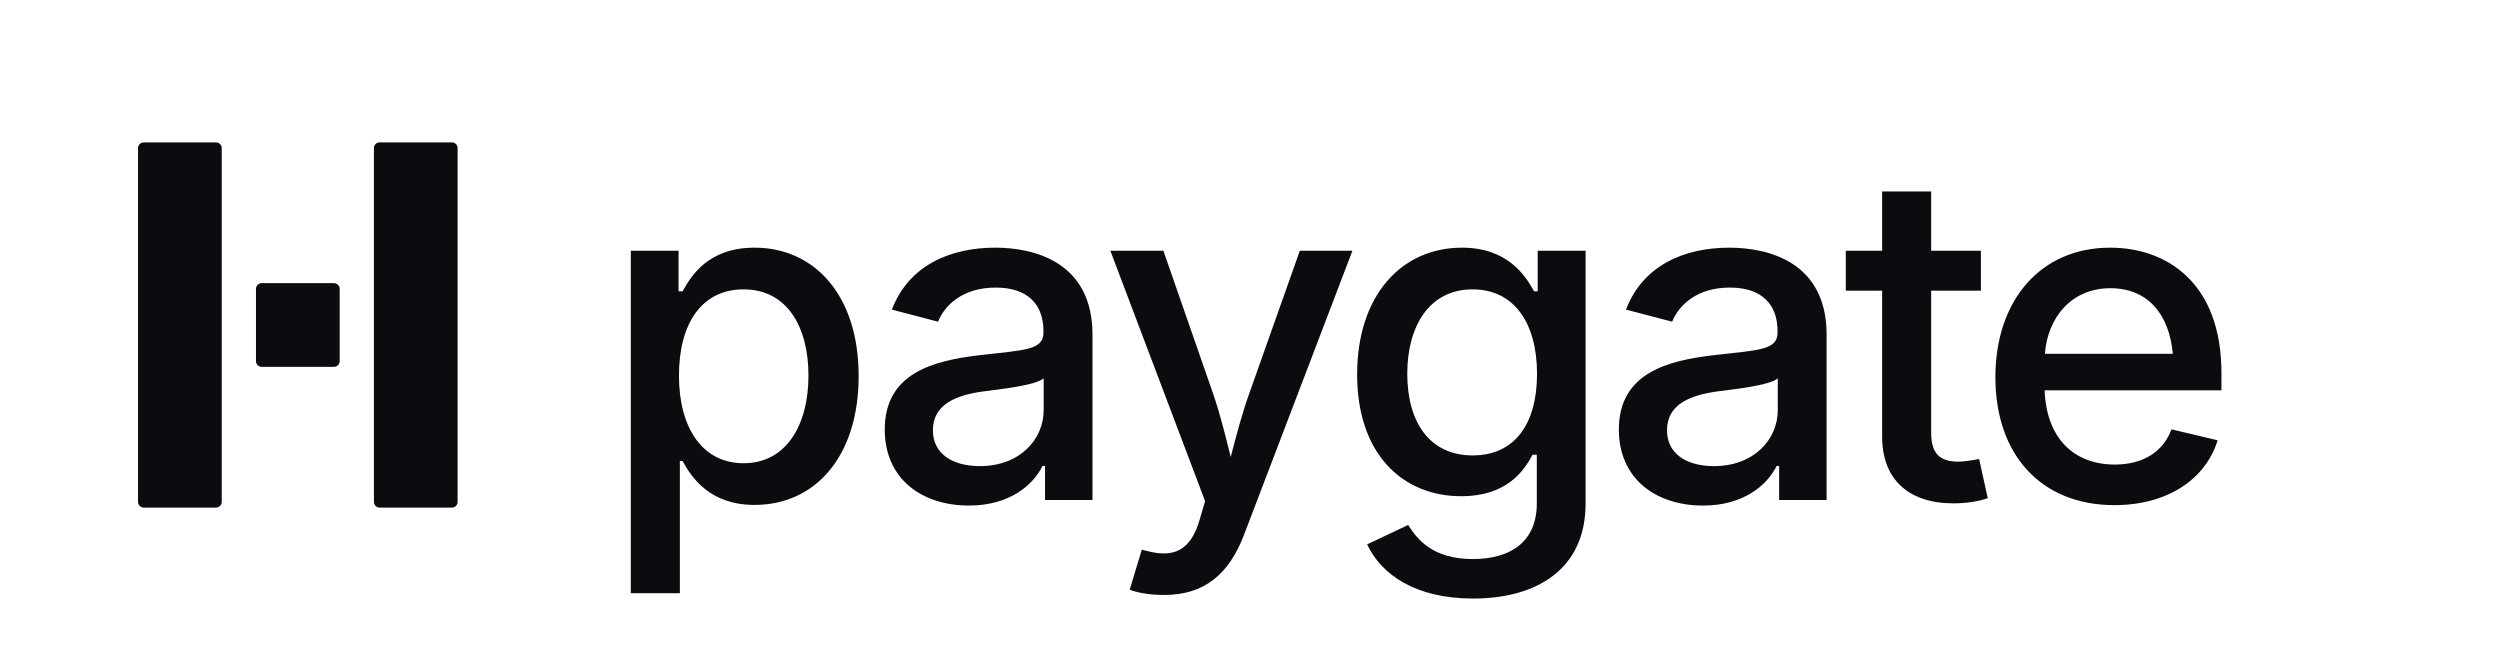
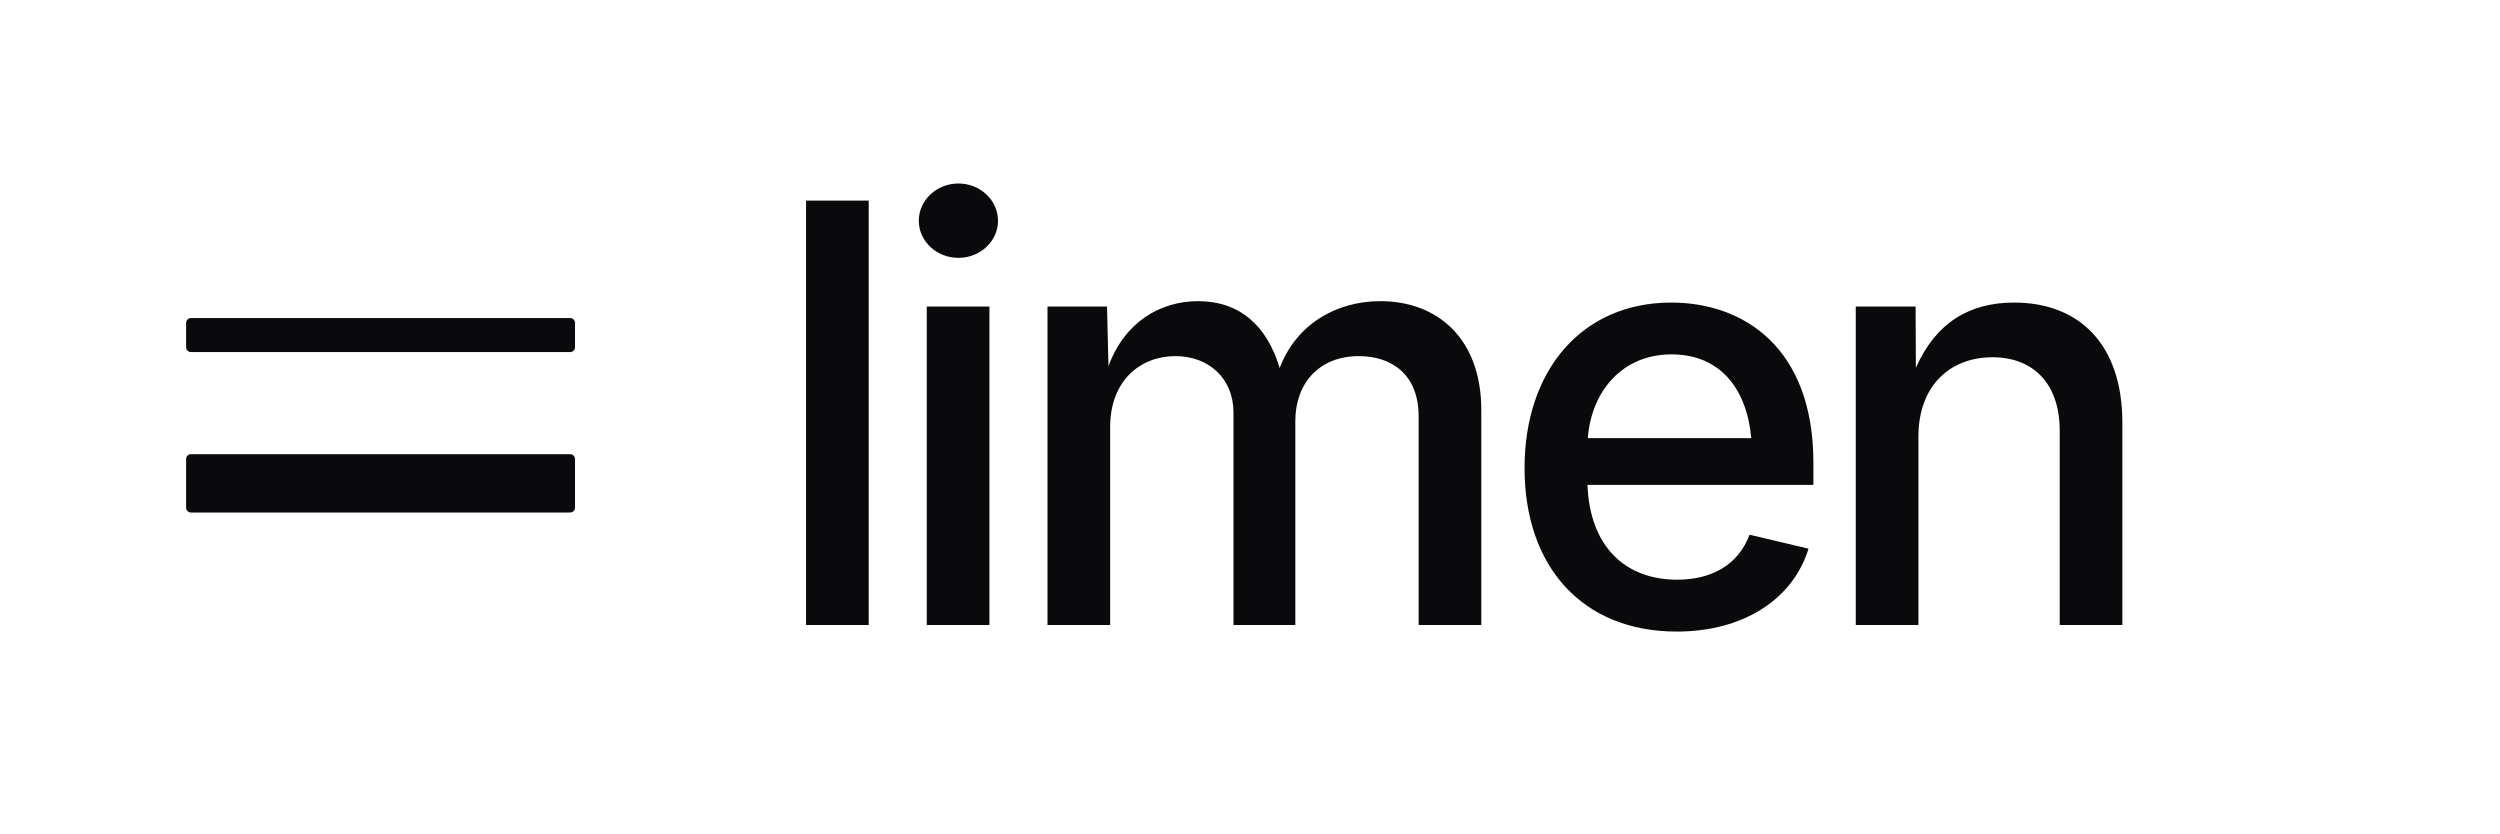
- <svg xmlns="http://www.w3.org/2000/svg" viewBox="0 0 920 240" role="img" aria-label="paygate">
+ <svg xmlns="http://www.w3.org/2000/svg" viewBox="0 0 720 240" role="img" aria-label="limen">
  <style>
-     .pg-ink { fill: #0A0C10; }
-     .pg-word {
+     .limen-ink { fill: #0A0A0C; }
+     .limen-word {
      font-family: 'Space Grotesk', 'Inter', 'InterVariable', system-ui, sans-serif;
      font-weight: 500;
-       letter-spacing: -0.04em;
+       letter-spacing: -0.045em;
    }
    @media (prefers-color-scheme: dark) {
-       .pg-ink { fill: #F5F1E8; }
+       .limen-ink { fill: #F7F5EF; }
    }
  </style>
-   <g class="pg-ink" transform="translate(20,30) scale(0.7)">
-     <rect x="44" y="32" width="44" height="192" rx="3" />
-     <rect x="168" y="32" width="44" height="192" rx="3" />
-     <rect x="106" y="106" width="44" height="44" rx="3" />
+   <g class="limen-ink" transform="translate(20,30) scale(0.7)">
+     <rect x="48" y="88" width="160" height="14" rx="2" />
+     <rect x="48" y="144" width="160" height="24" rx="2" />
  </g>
-   <text x="220" y="184" class="pg-ink pg-word" font-size="168">paygate</text>
+   <text x="220" y="180" class="limen-ink limen-word" font-size="168">limen</text>
</svg>
